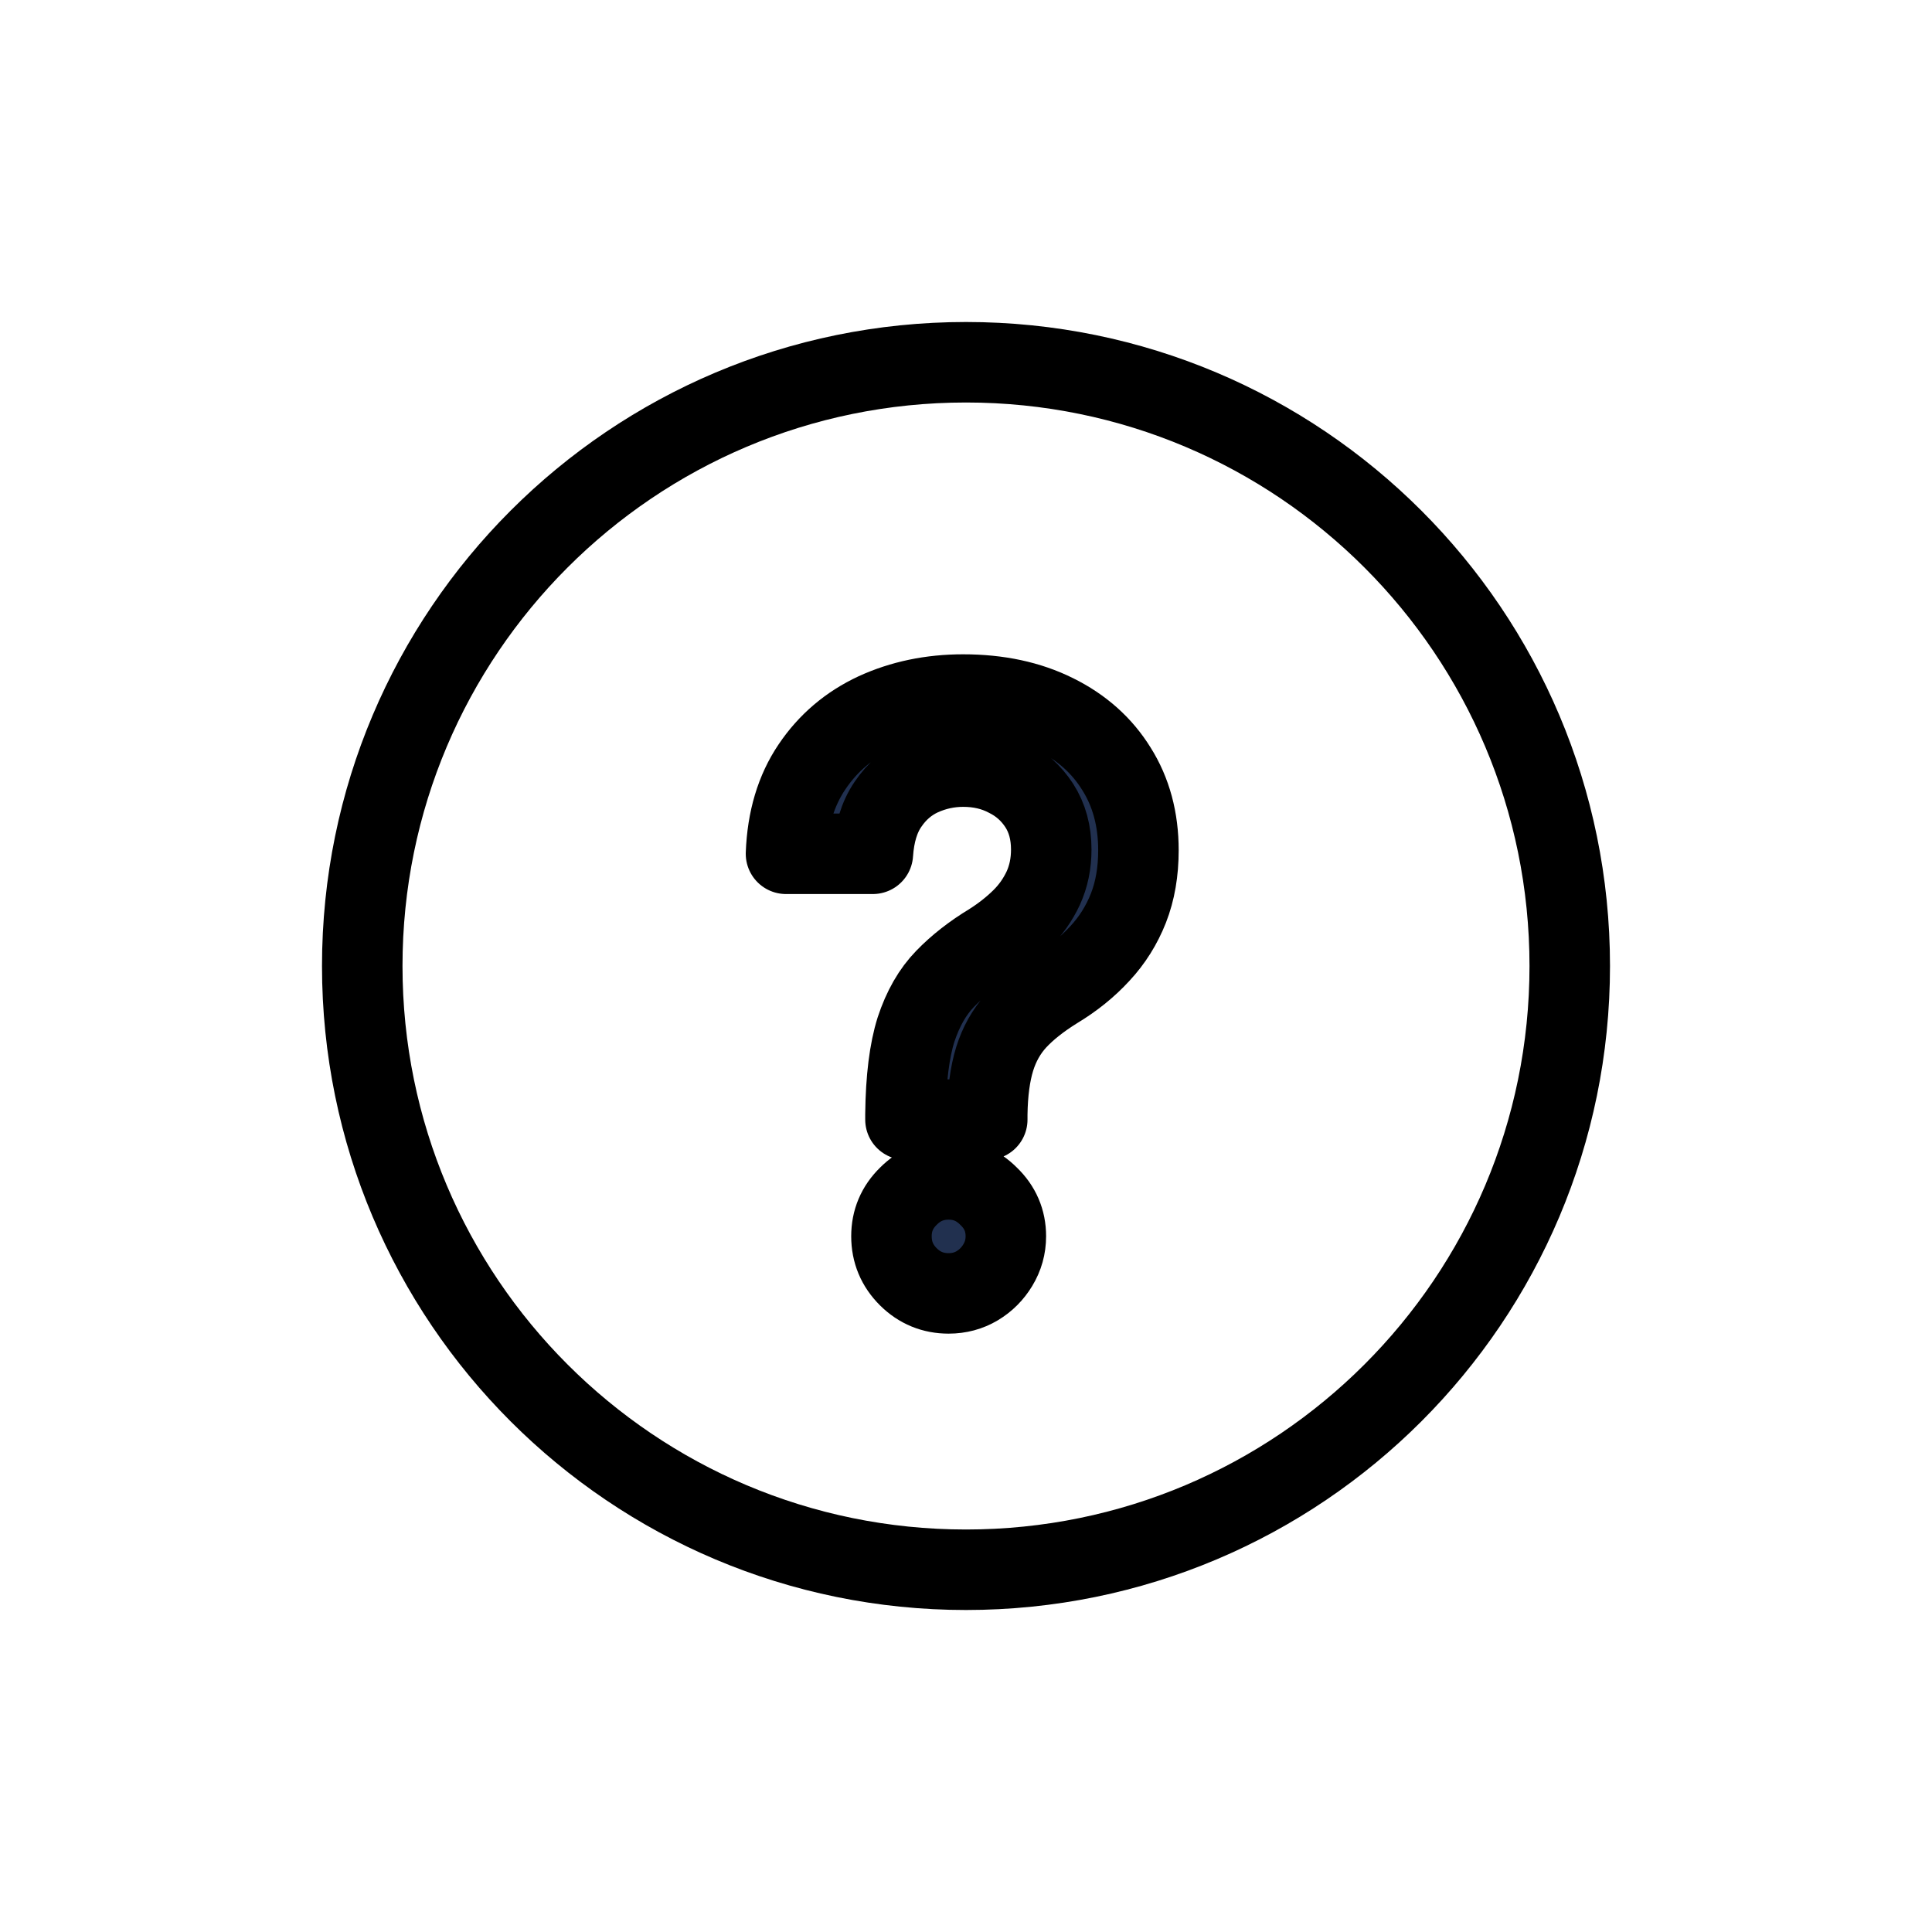
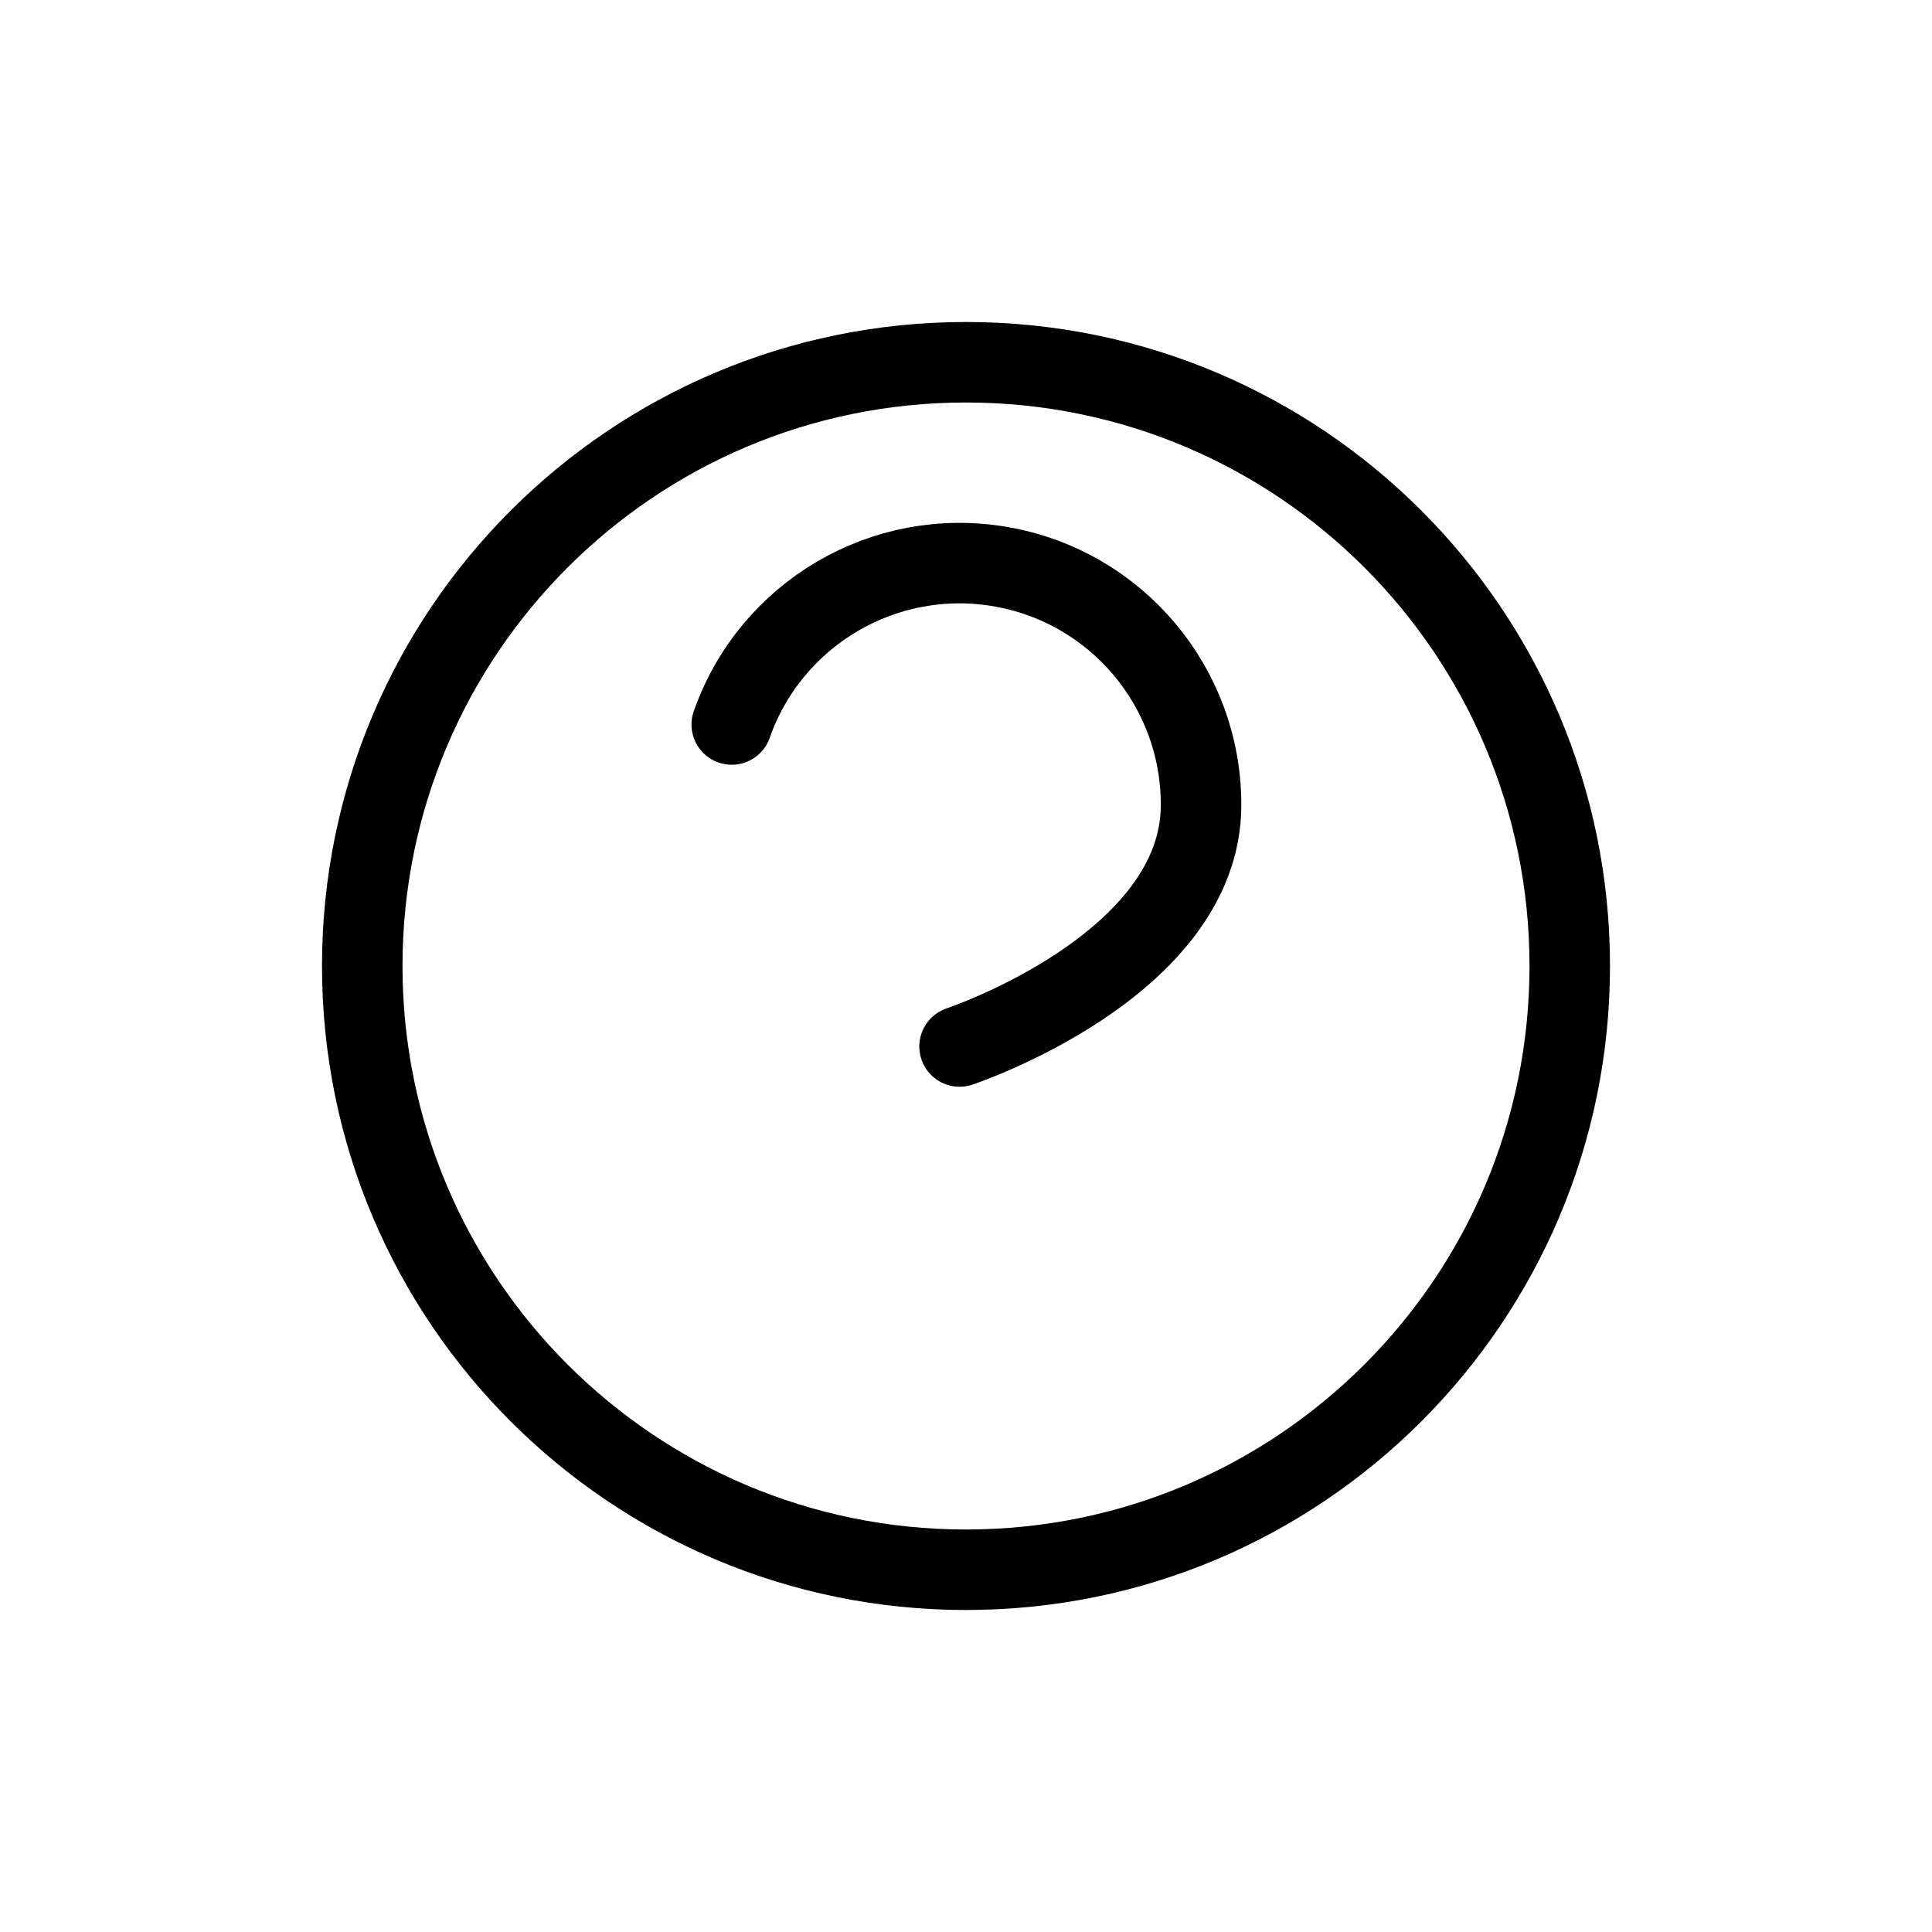
<svg xmlns="http://www.w3.org/2000/svg" width="24" height="24" viewBox="0 0 24 24" fill="none" stroke="currentColor" stroke-width="1" stroke-linecap="round" stroke-linejoin="round">
  <circle cx="12" cy="12" r="7.5" />
-   <path d="M11.248 13.908V13.841C11.253 13.401 11.297 13.05 11.379 12.79C11.465 12.529 11.585 12.319 11.742 12.158C11.898 11.997 12.086 11.85 12.306 11.717C12.448 11.627 12.576 11.527 12.69 11.415C12.803 11.304 12.893 11.176 12.96 11.032C13.026 10.887 13.059 10.728 13.059 10.553C13.059 10.342 13.009 10.16 12.91 10.006C12.81 9.852 12.678 9.733 12.512 9.651C12.349 9.565 12.167 9.523 11.965 9.523C11.783 9.523 11.609 9.561 11.443 9.636C11.278 9.712 11.14 9.83 11.031 9.991C10.922 10.15 10.86 10.355 10.843 10.606H9.764C9.78 10.18 9.888 9.82 10.087 9.526C10.286 9.23 10.549 9.007 10.875 8.855C11.204 8.704 11.568 8.628 11.965 8.628C12.401 8.628 12.782 8.71 13.109 8.873C13.435 9.034 13.689 9.26 13.869 9.551C14.051 9.84 14.142 10.177 14.142 10.563C14.142 10.828 14.101 11.068 14.018 11.28C13.935 11.491 13.817 11.68 13.663 11.845C13.511 12.011 13.329 12.158 13.116 12.286C12.915 12.411 12.751 12.541 12.626 12.676C12.503 12.811 12.413 12.971 12.356 13.155C12.299 13.34 12.268 13.569 12.264 13.841V13.908H11.248ZM11.784 16.067C11.59 16.067 11.423 15.999 11.284 15.861C11.144 15.722 11.074 15.554 11.074 15.357C11.074 15.163 11.144 14.997 11.284 14.86C11.423 14.72 11.59 14.651 11.784 14.651C11.976 14.651 12.142 14.72 12.281 14.86C12.424 14.997 12.495 15.163 12.495 15.357C12.495 15.488 12.461 15.607 12.395 15.716C12.331 15.822 12.246 15.908 12.139 15.972C12.033 16.035 11.915 16.067 11.784 16.067Z" fill="#21304F" />
+   <path d="M9.09 9a3 3 0 0 1 5.83 1c0 2-3 3-3 3" />
</svg>
